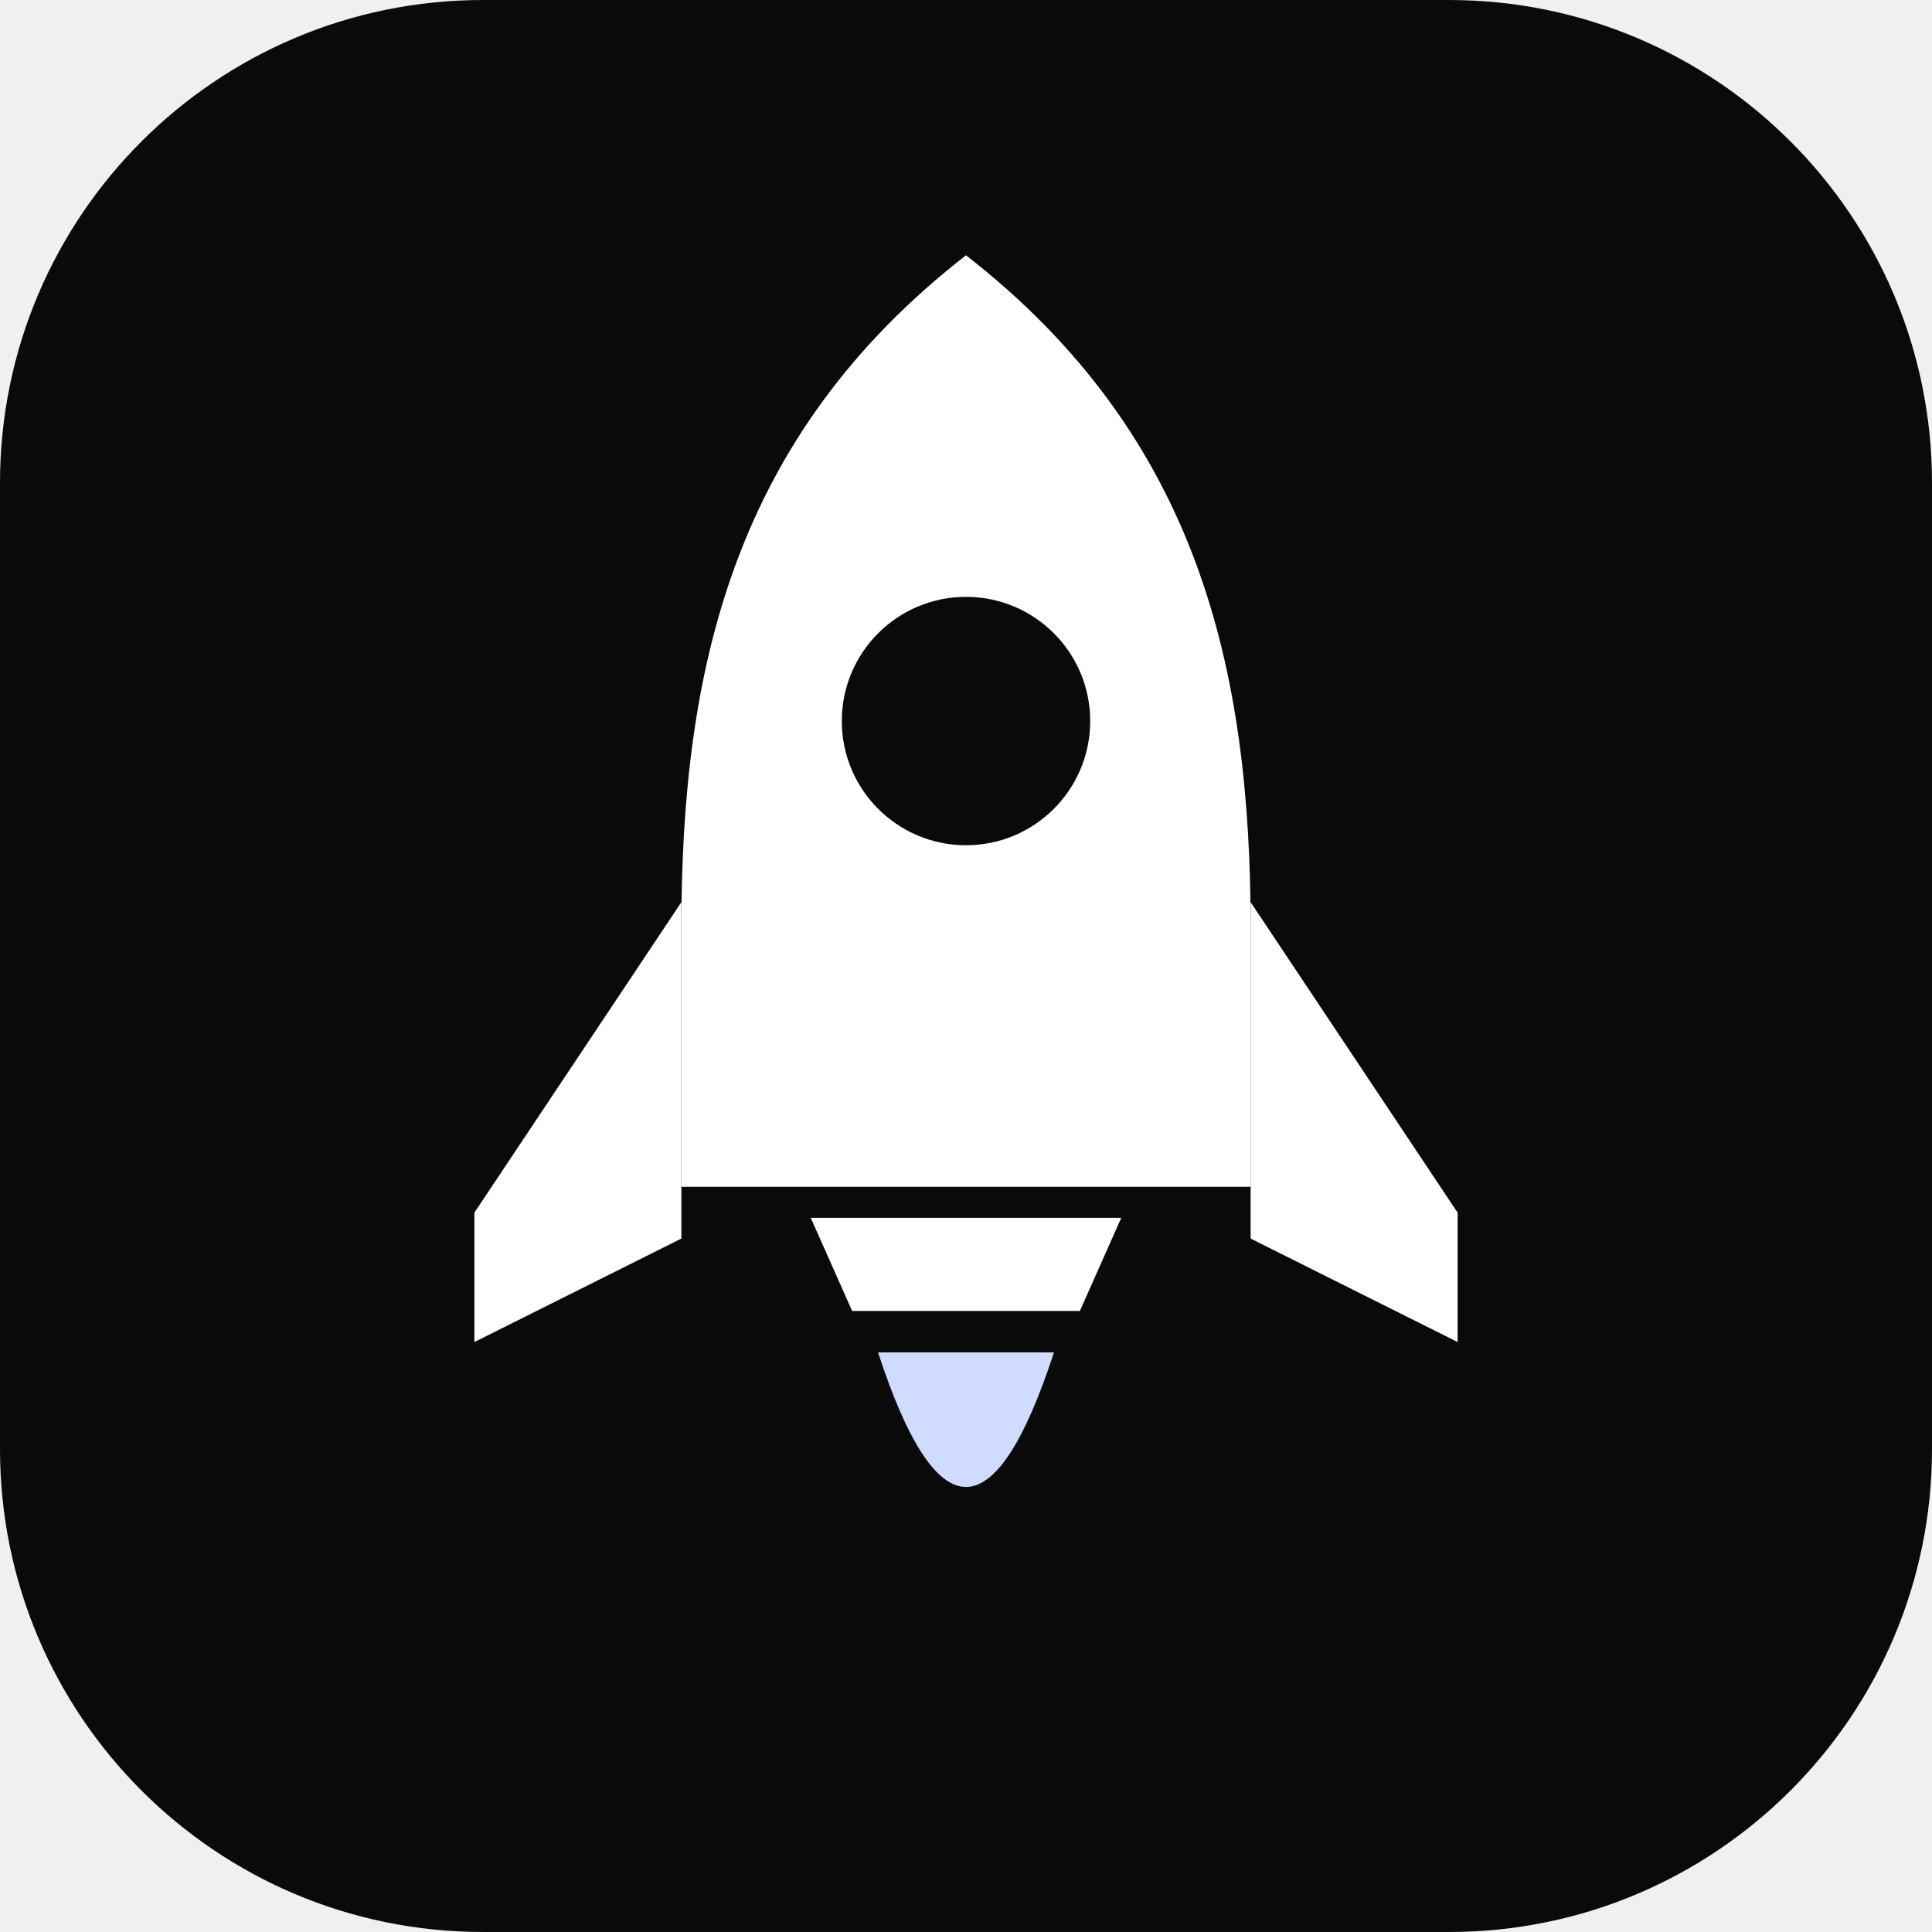
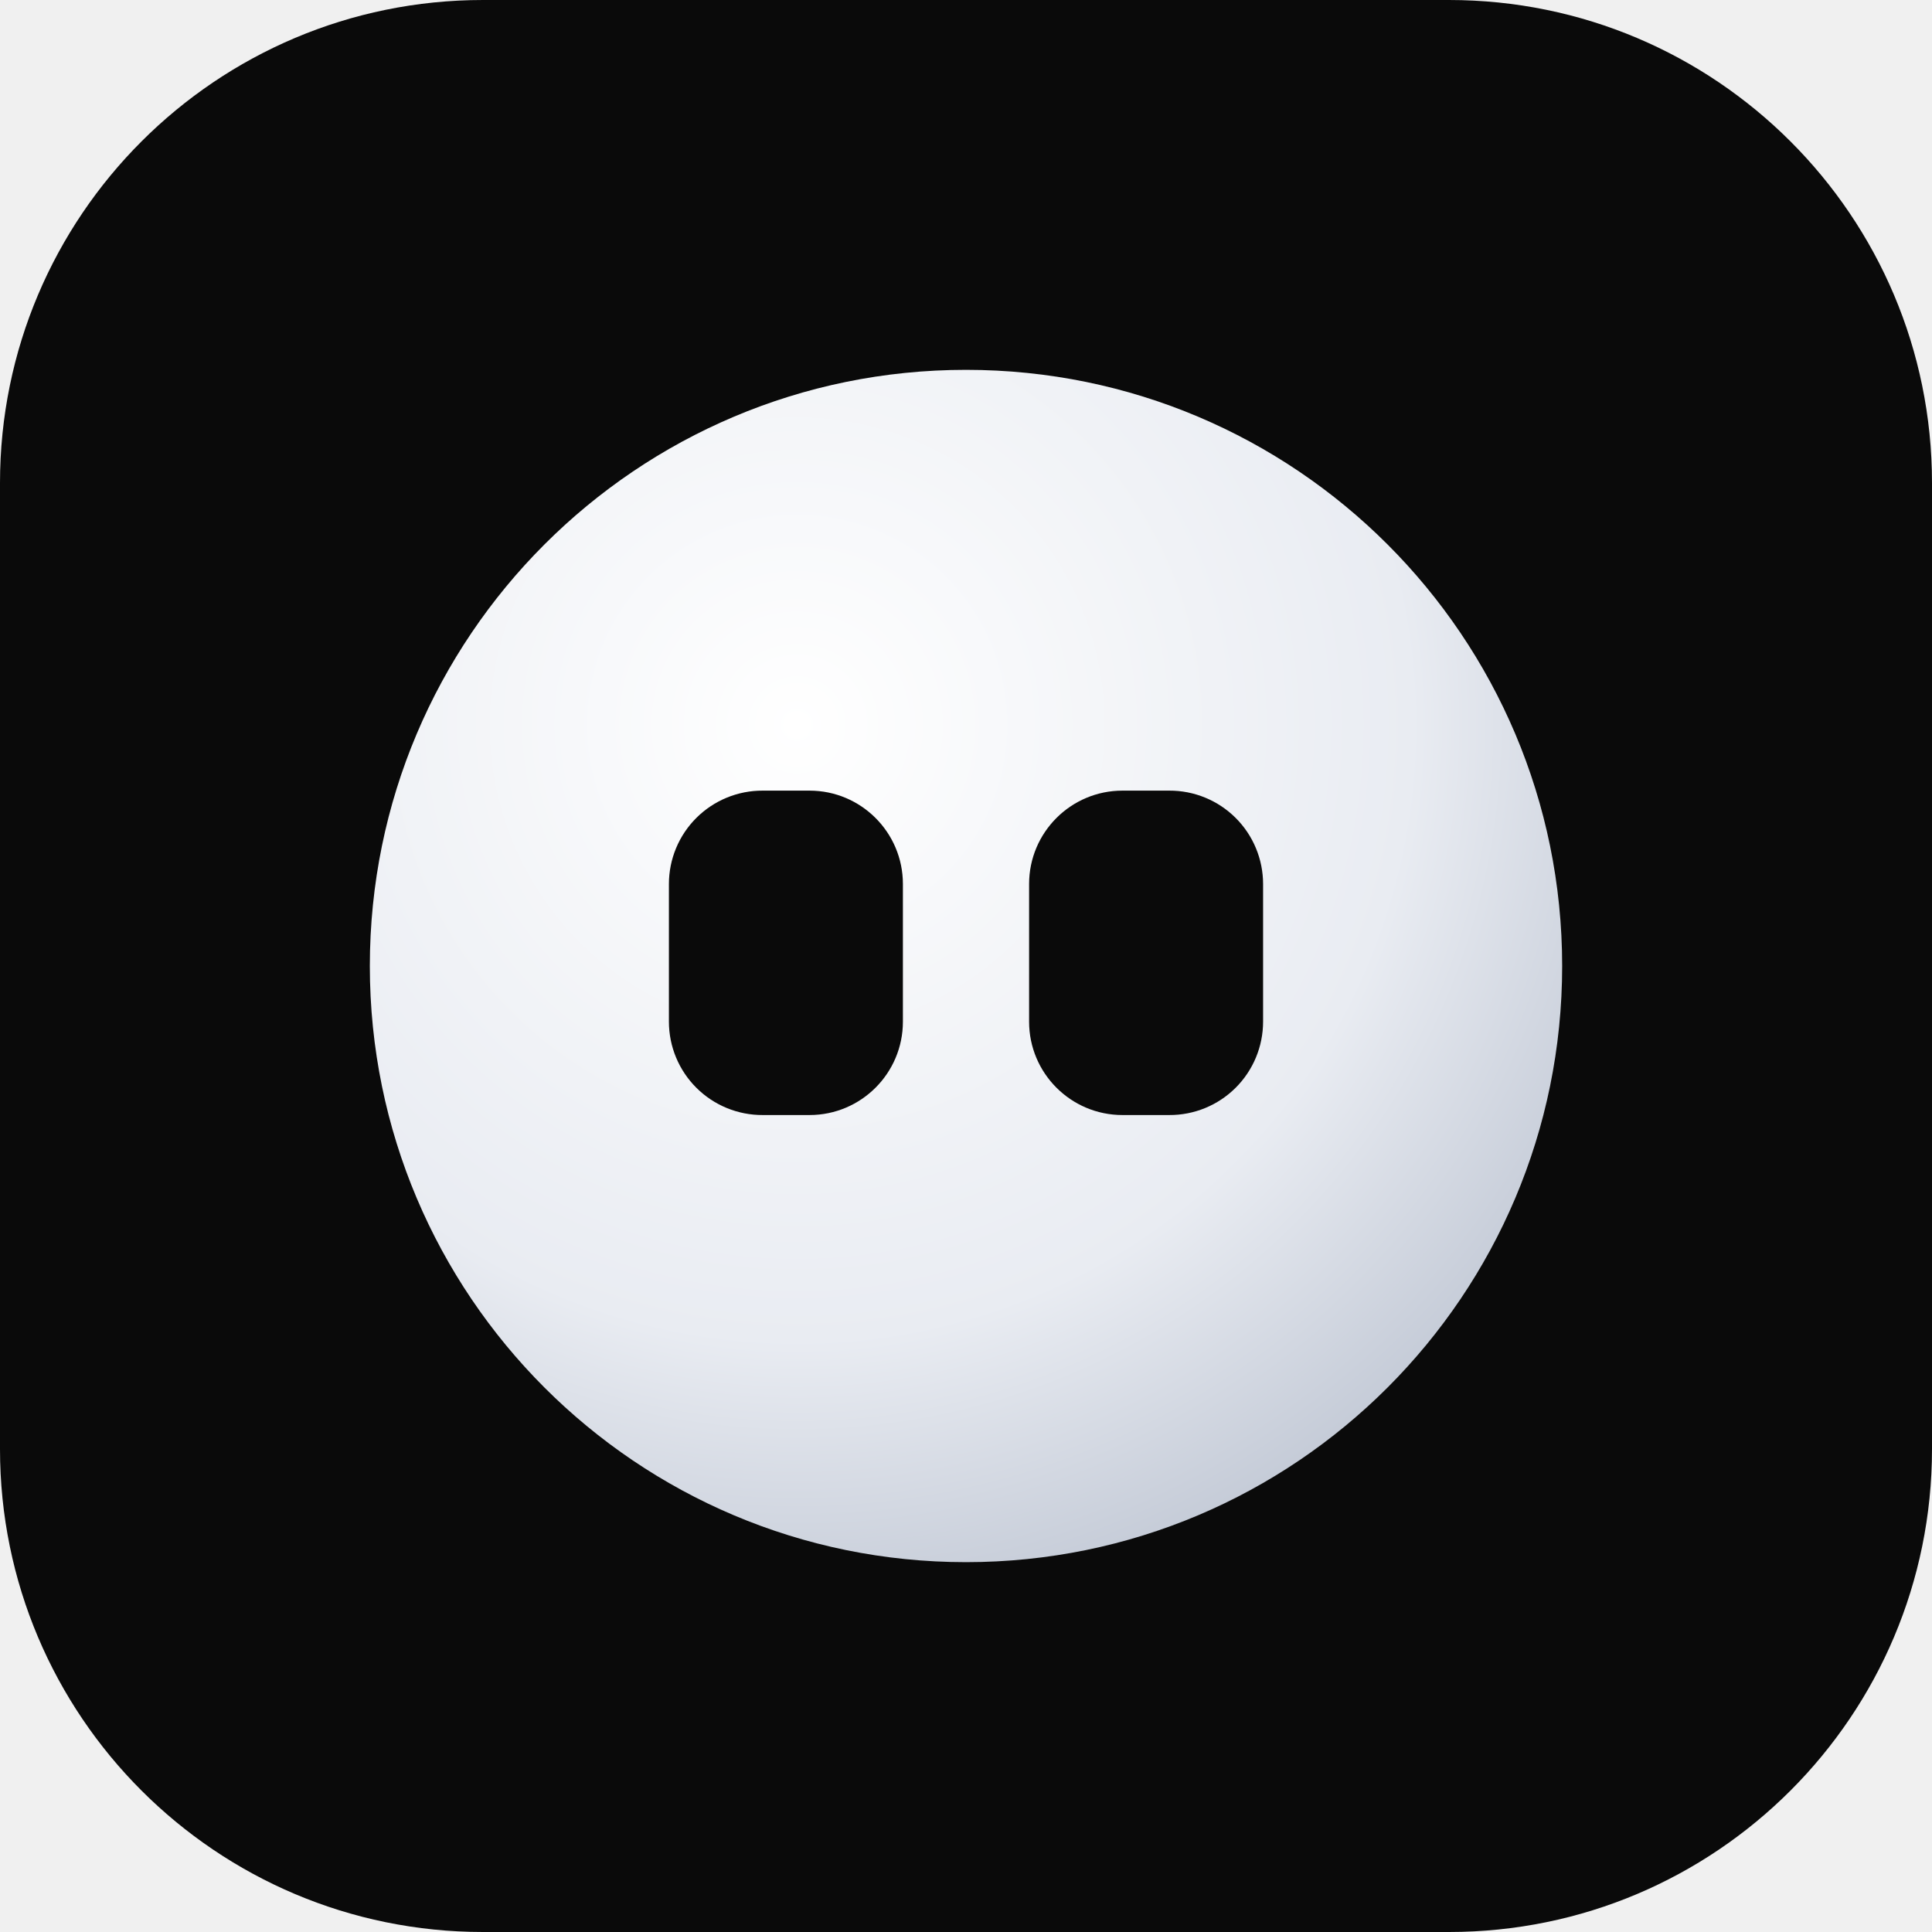
<svg xmlns="http://www.w3.org/2000/svg" viewBox="0 0 28 28" width="512" height="512">
+   <defs>
+     <radialGradient id="o" cx=".36" cy=".3" r=".85">
+       <stop offset="0" stop-color="#ffffff" />
+       <stop offset=".6" stop-color="#e9ecf2" />
+       <stop offset="1" stop-color="#b4bccb" />
+     </radialGradient>
+   </defs>
  <rect width="28" height="28" rx="7" fill="#0A0A0A" />
-   <g fill="#fff" transform="translate(3.5 2.2) scale(.75)">
-     <path fill-rule="evenodd" d="M14 2C18.5 5.5 19.5 10 19.5 15V20H8.5V15C8.5 10 9.5 5.5 14 2ZM14 8.6A2.4 2.4 0 1 0 14 13.4A2.4 2.4 0 1 0 14 8.6Z" />
-     <path d="M8.5 14.5L4.5 20.5V23L8.5 21ZM19.5 14.5L23.5 20.5V23L19.5 21Z" />
-     <path d="M11 20.6H17L16.2 22.4H11.8Z" />
-     <path d="M12.3 23.2Q14 28.4 15.7 23.2Z" fill="#cfdcff" />
+   <g transform="translate(3.92 3.92) scale(0.72)">
+     <circle cx="14" cy="14" r="12" fill="url(#o)" />
+     <path d="M9.91 10.47H10.85A1.88 1.88 0 0 1 12.73 12.35V15.12A1.88 1.88 0 0 1 10.85 17H9.91A1.88 1.88 0 0 1 8.02 15.12V12.35A1.88 1.88 0 0 1 9.91 10.47ZM17.15 10.47H18.09A1.88 1.88 0 0 1 19.98 12.35V15.12A1.88 1.88 0 0 1 18.09 17H17.15A1.88 1.88 0 0 1 15.27 15.12V12.35A1.88 1.88 0 0 1 17.15 10.47Z" fill="#0A0A0A" />
  </g>
</svg>
